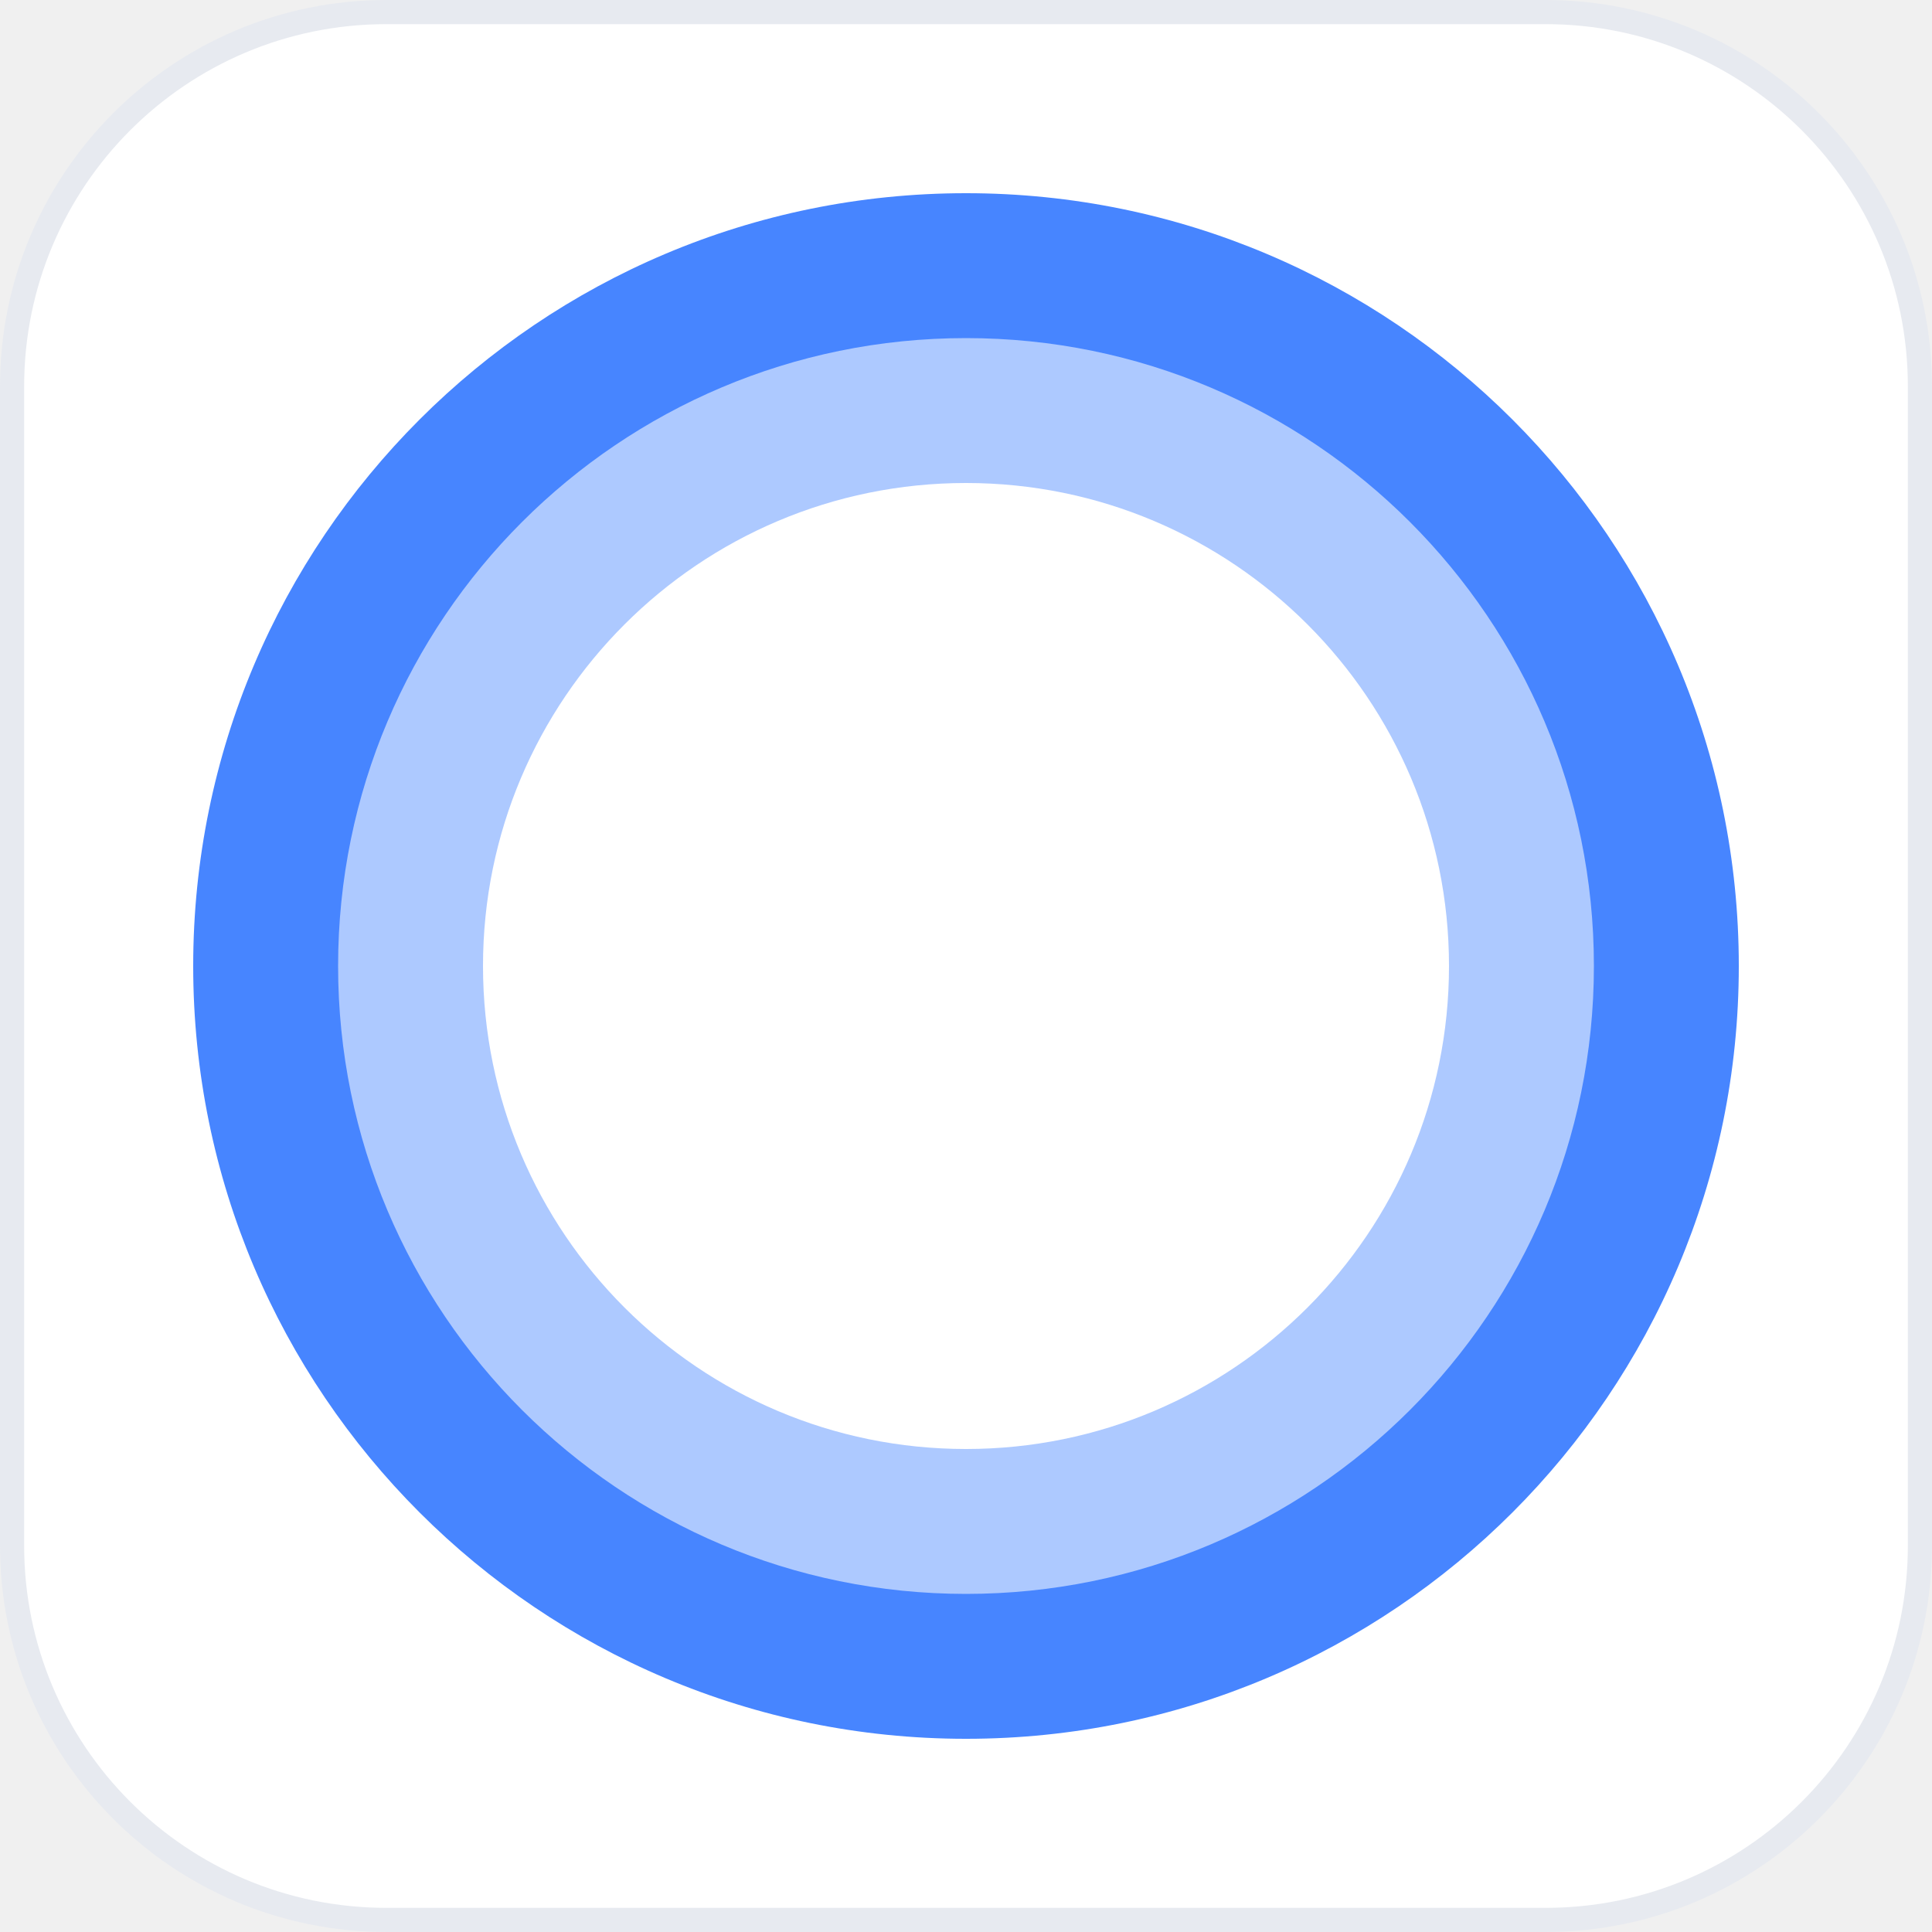
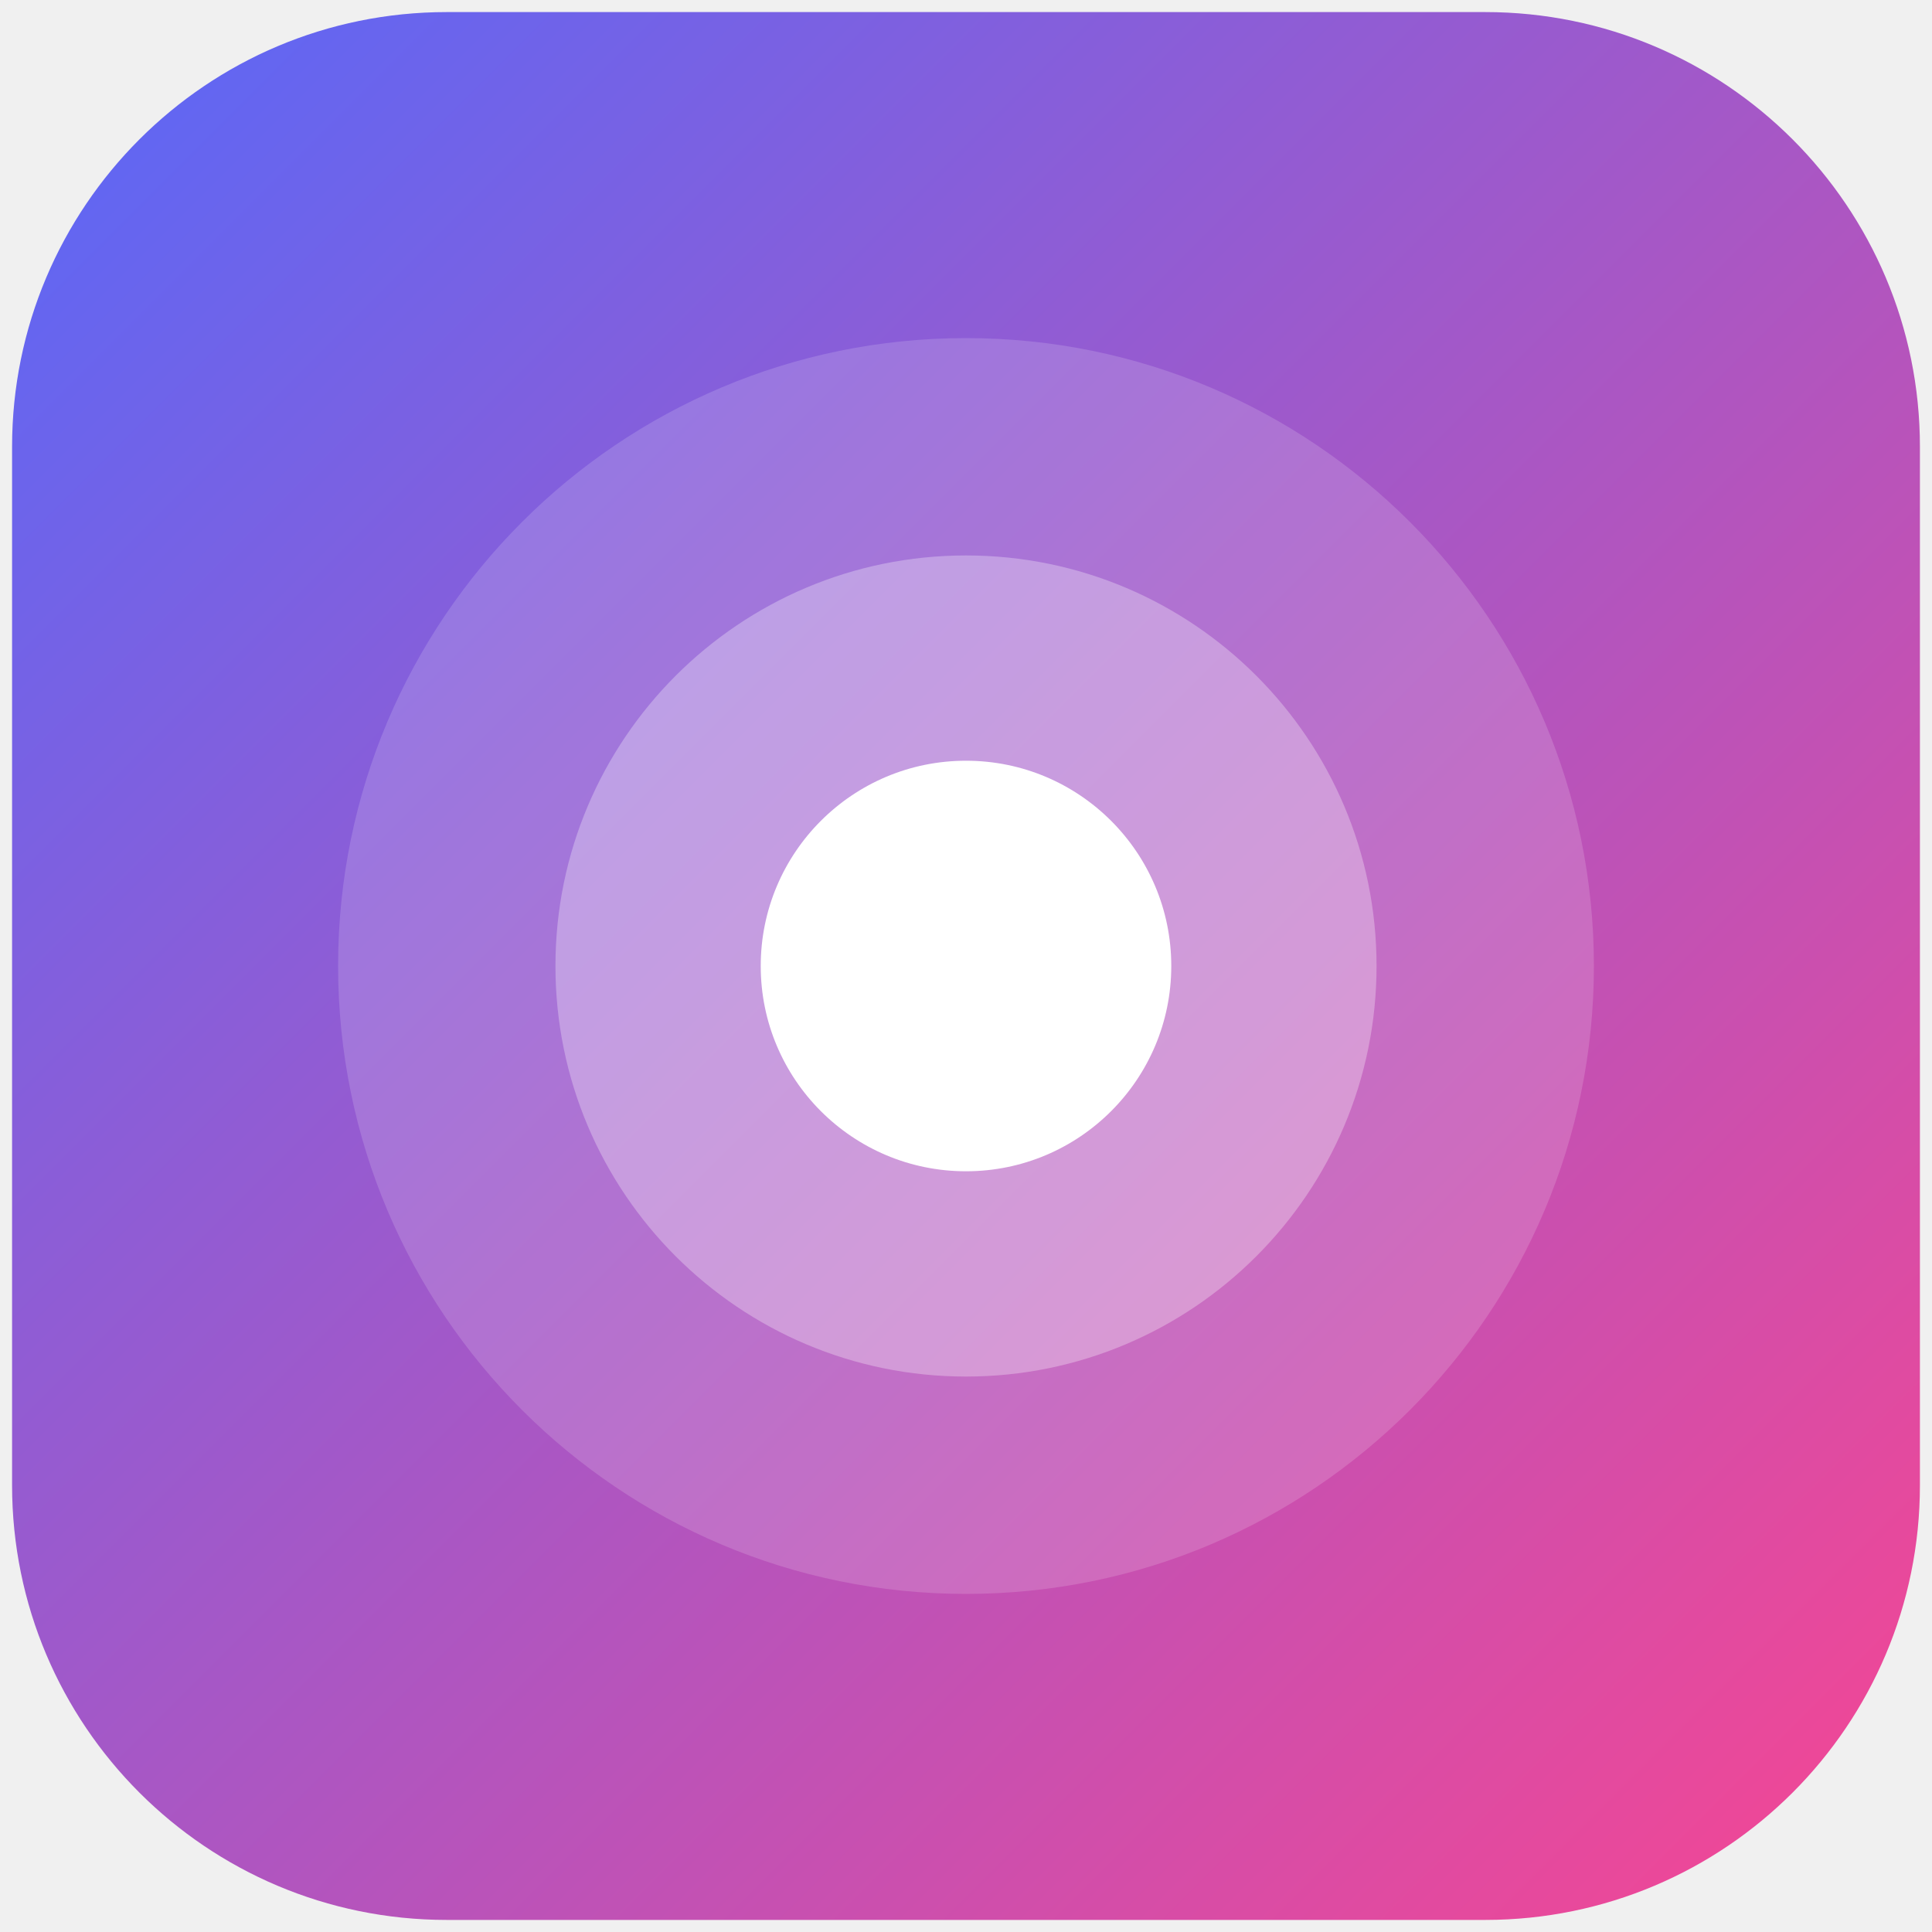
<svg xmlns="http://www.w3.org/2000/svg" width="80" height="80" viewBox="0 0 80 80" fill="none">
-   <rect x="0.5" y="0.5" width="79" height="79" rx="15.5" fill="white" />
-   <rect x="0.5" y="0.5" width="79" height="79" rx="15.5" stroke="#E7EAF0" />
-   <path d="M40 72C57.673 72 72 57.673 72 40C72 22.327 57.673 8 40 8C22.327 8 8 22.327 8 40C8 57.673 22.327 72 40 72Z" fill="#4785FF" />
-   <path d="M40 66C54.359 66 66 54.359 66 40C66 25.64 54.359 14 40 14C25.64 14 14 25.641 14 40C14 54.359 25.641 66 40 66Z" fill="#ADC9FF" />
-   <path d="M40 60C51.045 60 60 51.045 60 40C60 28.954 51.045 20 40 20C28.954 20 20 28.954 20 40C20 51.045 28.954 60 40 60Z" fill="white" />
+   <defs>
+     <linearGradient id="zensloomMark" x1="6" y1="6" x2="74" y2="74" gradientUnits="userSpaceOnUse">
+       <stop stop-color="#6366F1" />
+       <stop offset="1" stop-color="#EC4899" />
+     </linearGradient>
+   </defs>
+   <rect x="0.5" y="0.5" width="79" height="79" rx="18" fill="url(#zensloomMark)" />
+   <circle cx="40" cy="40" r="26" fill="#FFFFFF" fill-opacity="0.16" />
+   <circle cx="40" cy="40" r="17" fill="#FFFFFF" fill-opacity="0.30" />
+   <circle cx="40" cy="40" r="8.5" fill="#FFFFFF" />
</svg>
